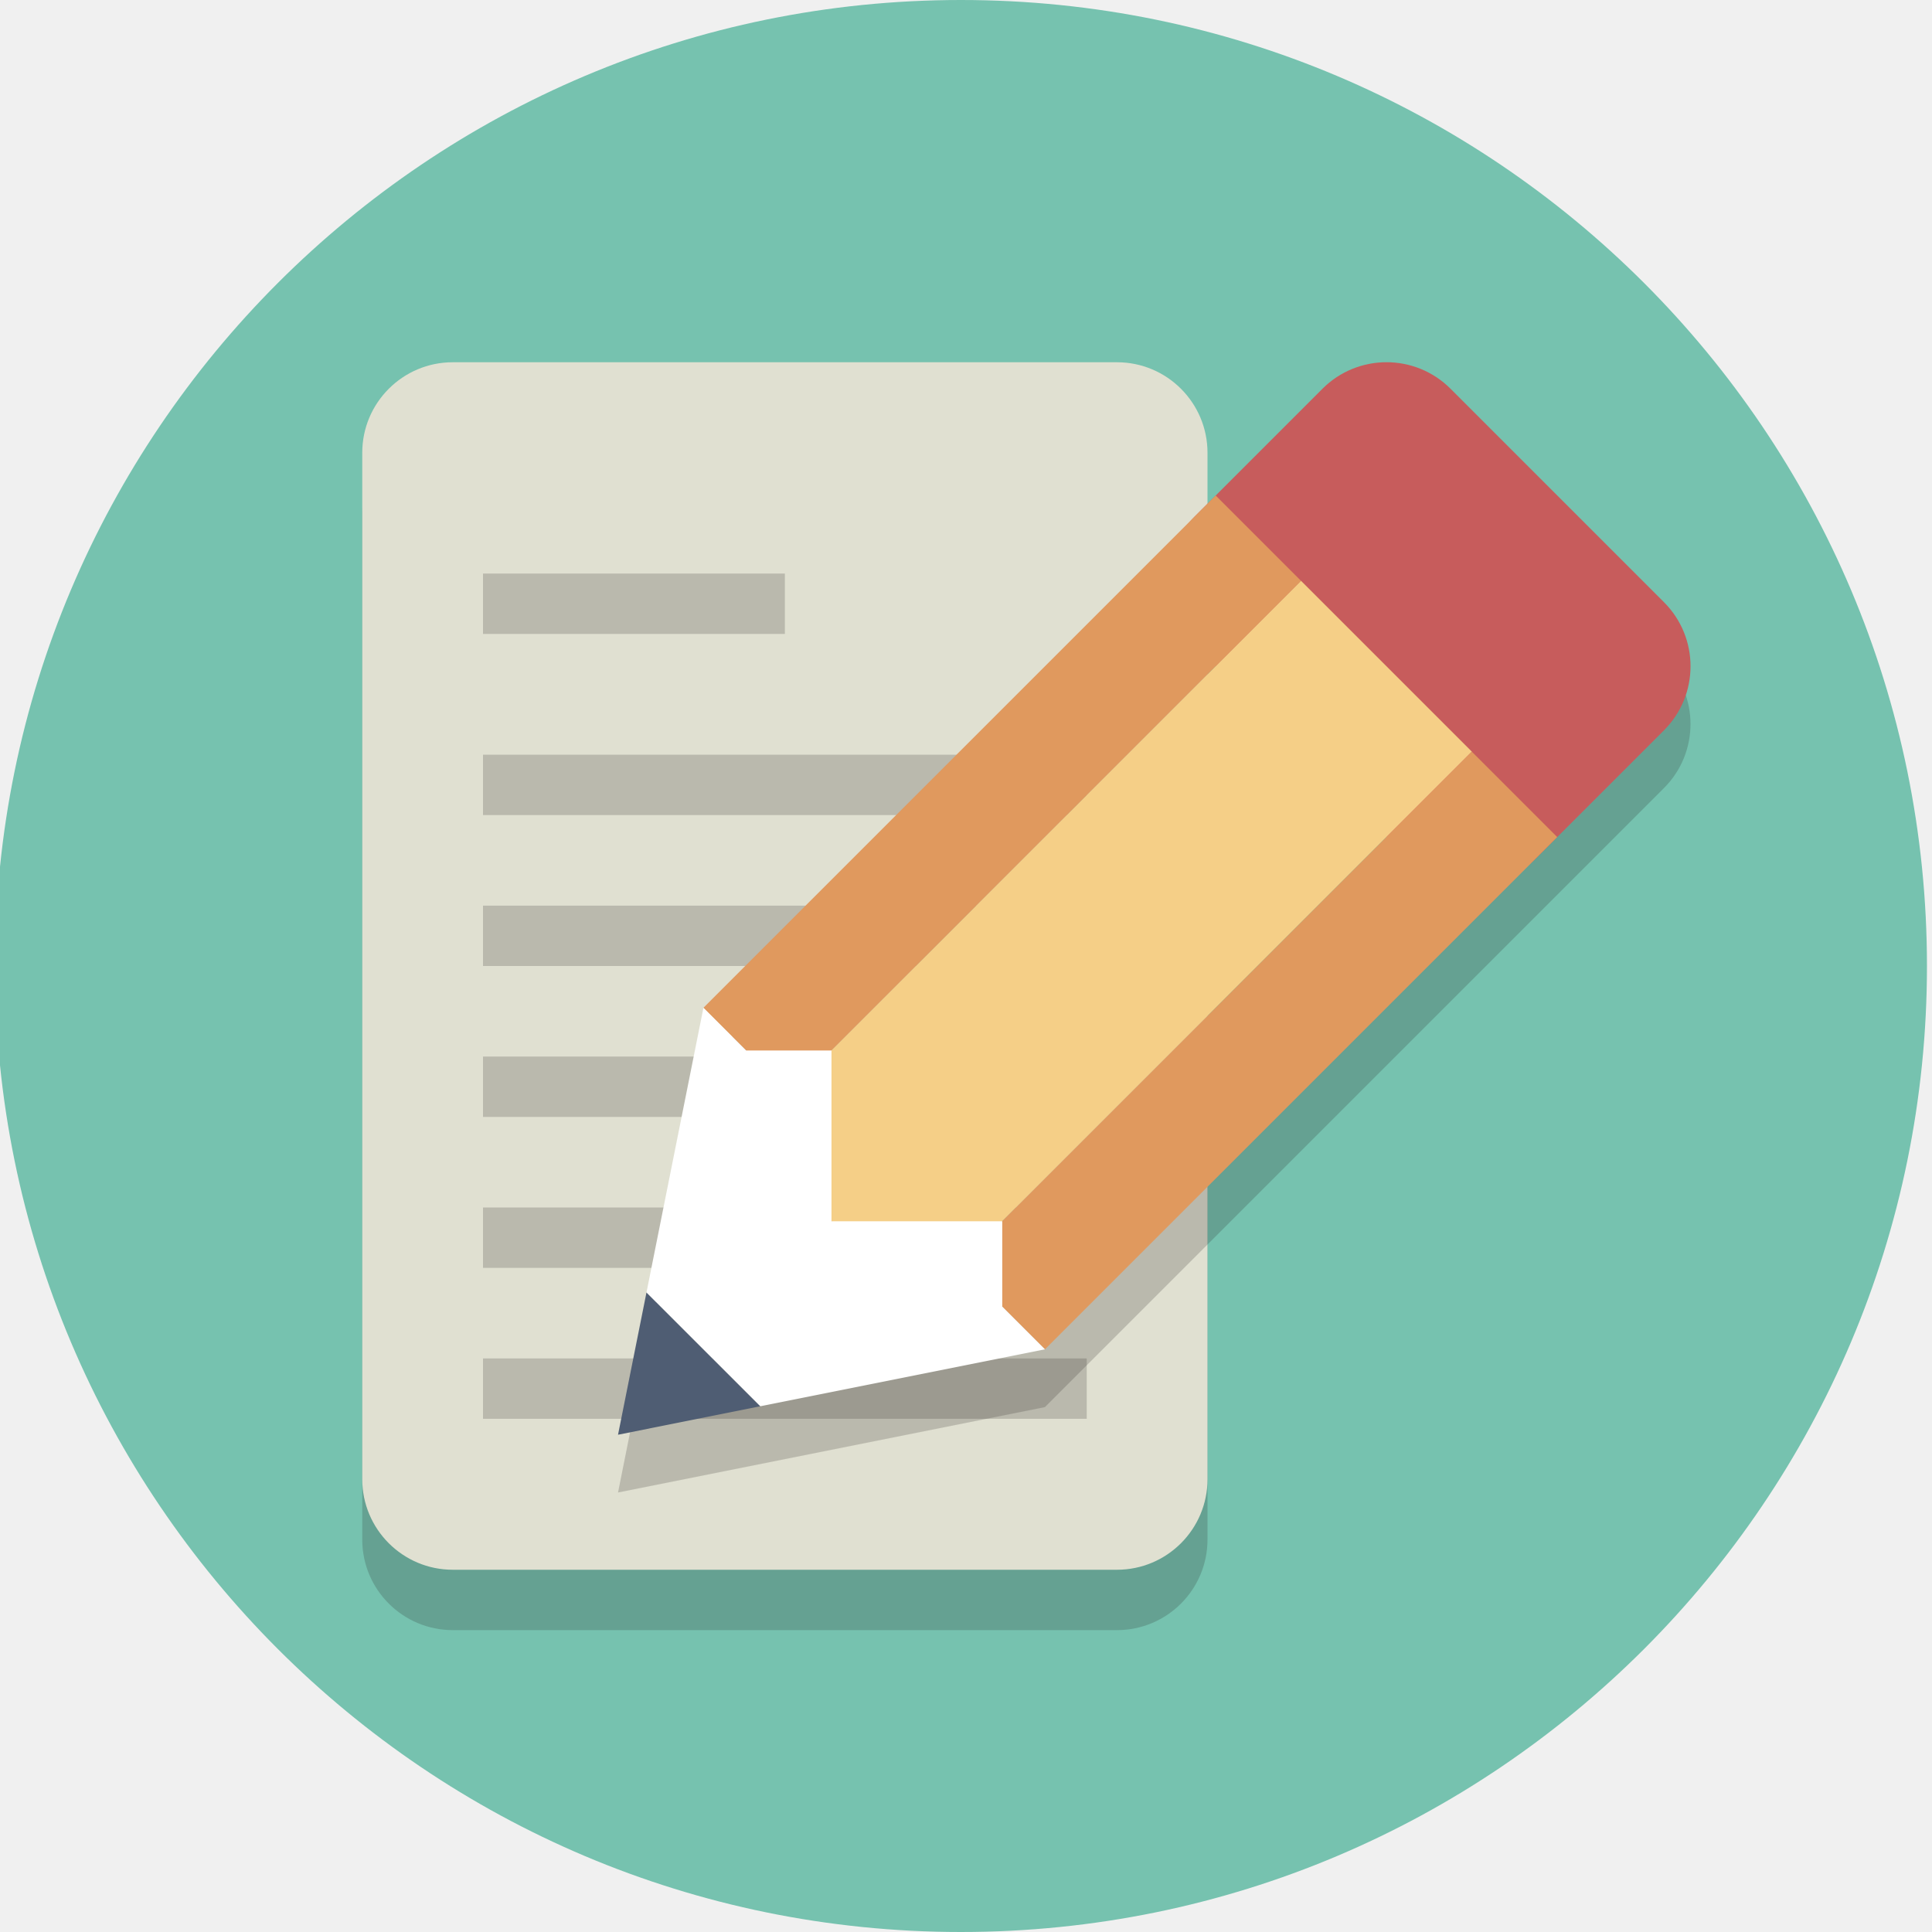
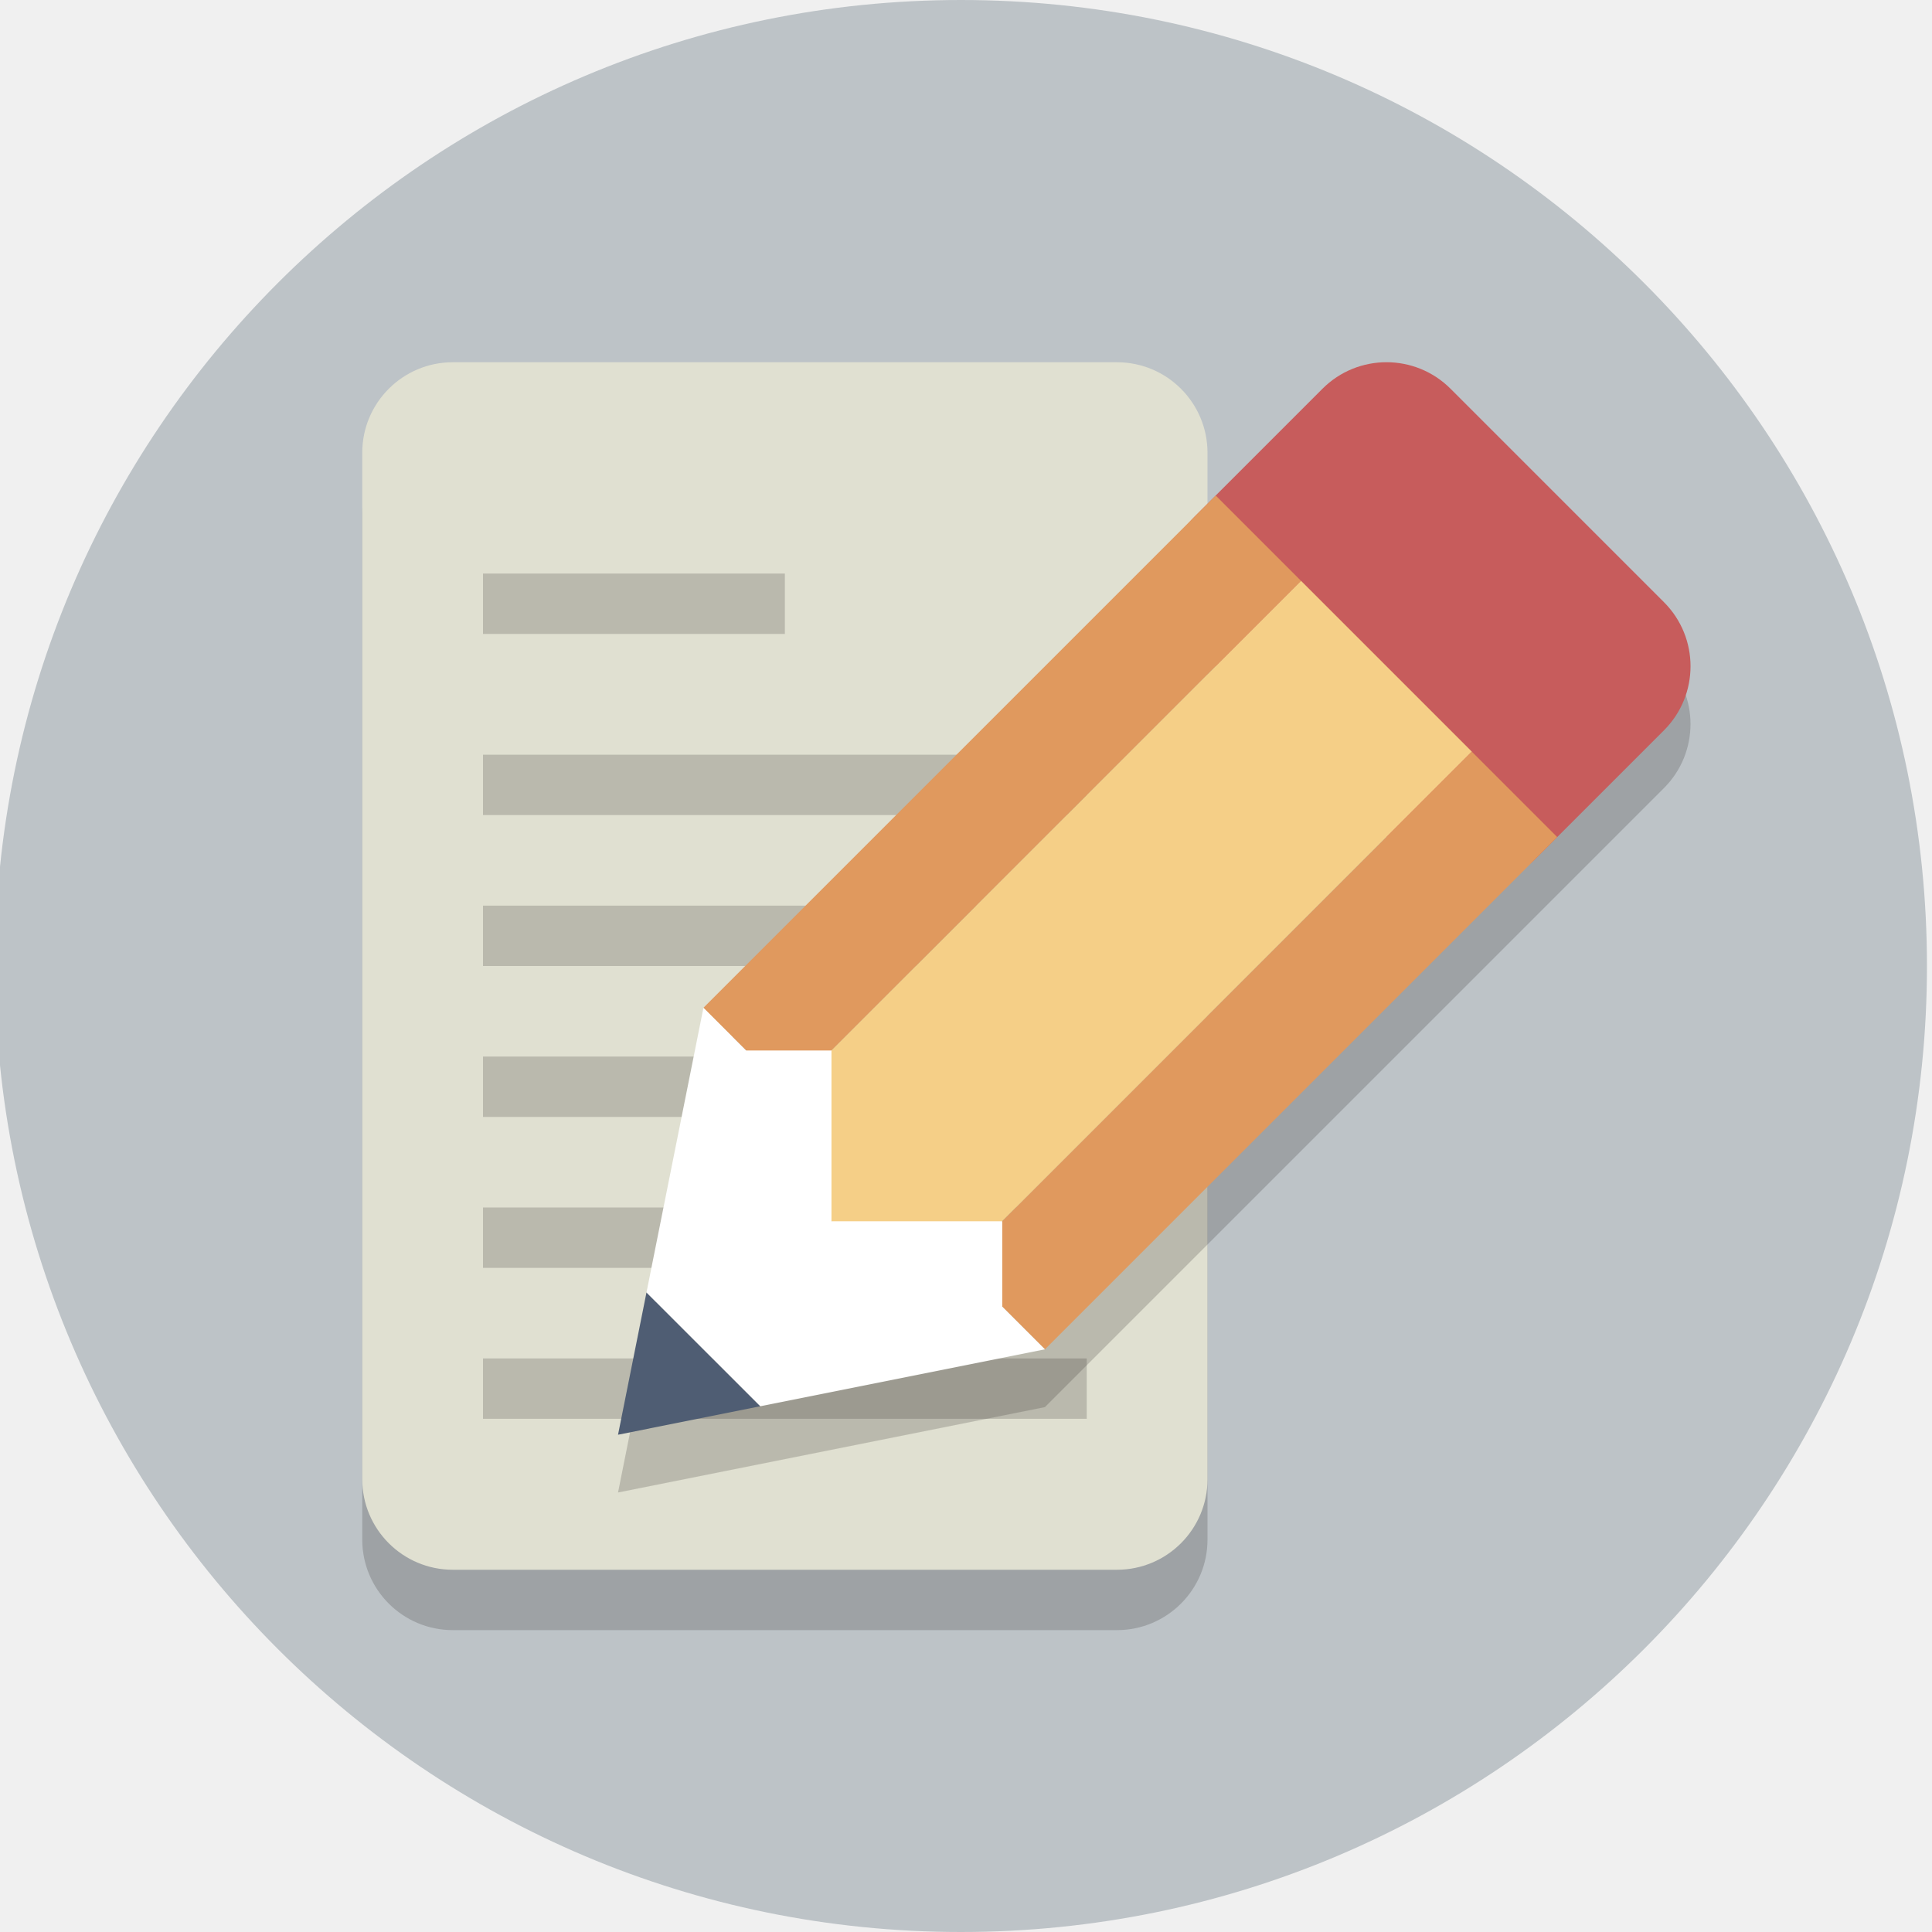
<svg xmlns="http://www.w3.org/2000/svg" enable-background="new 0 0 64 64" height="128px" version="1.1" viewBox="0 0 64 64" width="128px" xml:space="preserve">
  <g id="Layer_1">
    <g>
-       <circle cx="31.833" cy="32" fill="#76C2AF" r="32" />
+       <circle cx="31.833" cy="32" fill="#bdc3c7" r="32" />
    </g>
    <g>
      <g>
        <g opacity="0.2">
          <path d="M28,23v-9H15c-1.657,0-3,1.343-3,3v34c0,1.657,1.343,3,3,3h22c1.657,0,3-1.343,3-3V26h-9      C29.343,26,28,24.657,28,23z" fill="#231F20" />
        </g>
        <g>
          <path d="M37,12h-9H15c-1.657,0-3,1.343-3,3v25v9c0,1.657,1.343,3,3,3h9h13c1.657,0,3-1.343,3-3V24v-9      C40,13.343,38.657,12,37,12z" fill="#E0E0D1" />
        </g>
      </g>
      <g opacity="0.2">
        <rect fill="#231F20" height="2" width="10" x="16" y="19" />
      </g>
      <g opacity="0.2">
        <rect fill="#231F20" height="2" width="20" x="16" y="35" />
      </g>
      <g opacity="0.2">
        <rect fill="#231F20" height="2" width="20" x="16" y="30" />
      </g>
      <g opacity="0.2">
        <rect fill="#231F20" height="2" width="20" x="16" y="25" />
      </g>
      <g opacity="0.2">
        <rect fill="#231F20" height="2" width="20" x="16" y="40" />
      </g>
      <g opacity="0.2">
        <rect fill="#231F20" height="2" width="20" x="16" y="45" />
      </g>
    </g>
    <g opacity="0.2">
      <path d="M55.121,21.864l-7.071-7.071c-1.172-1.172-3.071-1.172-4.243,0l-3.536,3.536l-0.707,0.707L23.302,35.299    l-1.886,9.428l-0.943,4.714l4.714-0.943l9.428-1.886l16.263-16.263l0.707-0.707l3.536-3.536    C56.293,24.935,56.293,23.036,55.121,21.864z" fill="#231F20" />
    </g>
    <g>
      <path d="M50.879,28.435c-1.172,1.172-3.071,1.172-4.243,0l-7.071-7.071c-1.172-1.172-1.172-3.071,0-4.243    l4.243-4.243c1.172-1.172,3.071-1.172,4.243,0l7.071,7.071c1.172,1.172,1.172,3.071,0,4.243L50.879,28.435z" fill="#C75C5C" />
    </g>
    <g>
      <rect fill="#E0995E" height="4" transform="matrix(0.7071 -0.7071 0.7071 0.7071 -8.8823 31.1838)" width="24" x="21.201" y="24.314" />
    </g>
    <g>
      <rect fill="#F5CF87" height="8" transform="matrix(0.7071 -0.7071 0.7071 0.7071 -11.3467 35.1335)" width="26" x="23.737" y="27.263" />
    </g>
    <g>
      <rect fill="#E0995E" height="4" transform="matrix(0.7071 -0.7071 0.7071 0.7071 -12.397 39.669)" width="24" x="29.686" y="32.799" />
    </g>
    <g>
      <g>
        <polygon fill="#4F5D73" points="20.473,47.527 25.187,46.584 21.416,42.813    " />
      </g>
      <g>
        <polygon fill="#FFFFFF" points="23.302,33.385 21.416,42.813 25.187,46.584 34.615,44.698 33.201,43.284 33.201,40.456      27.544,40.456 27.544,34.799 24.716,34.799    " />
      </g>
    </g>
  </g>
  <g id="Layer_2" />
</svg>
